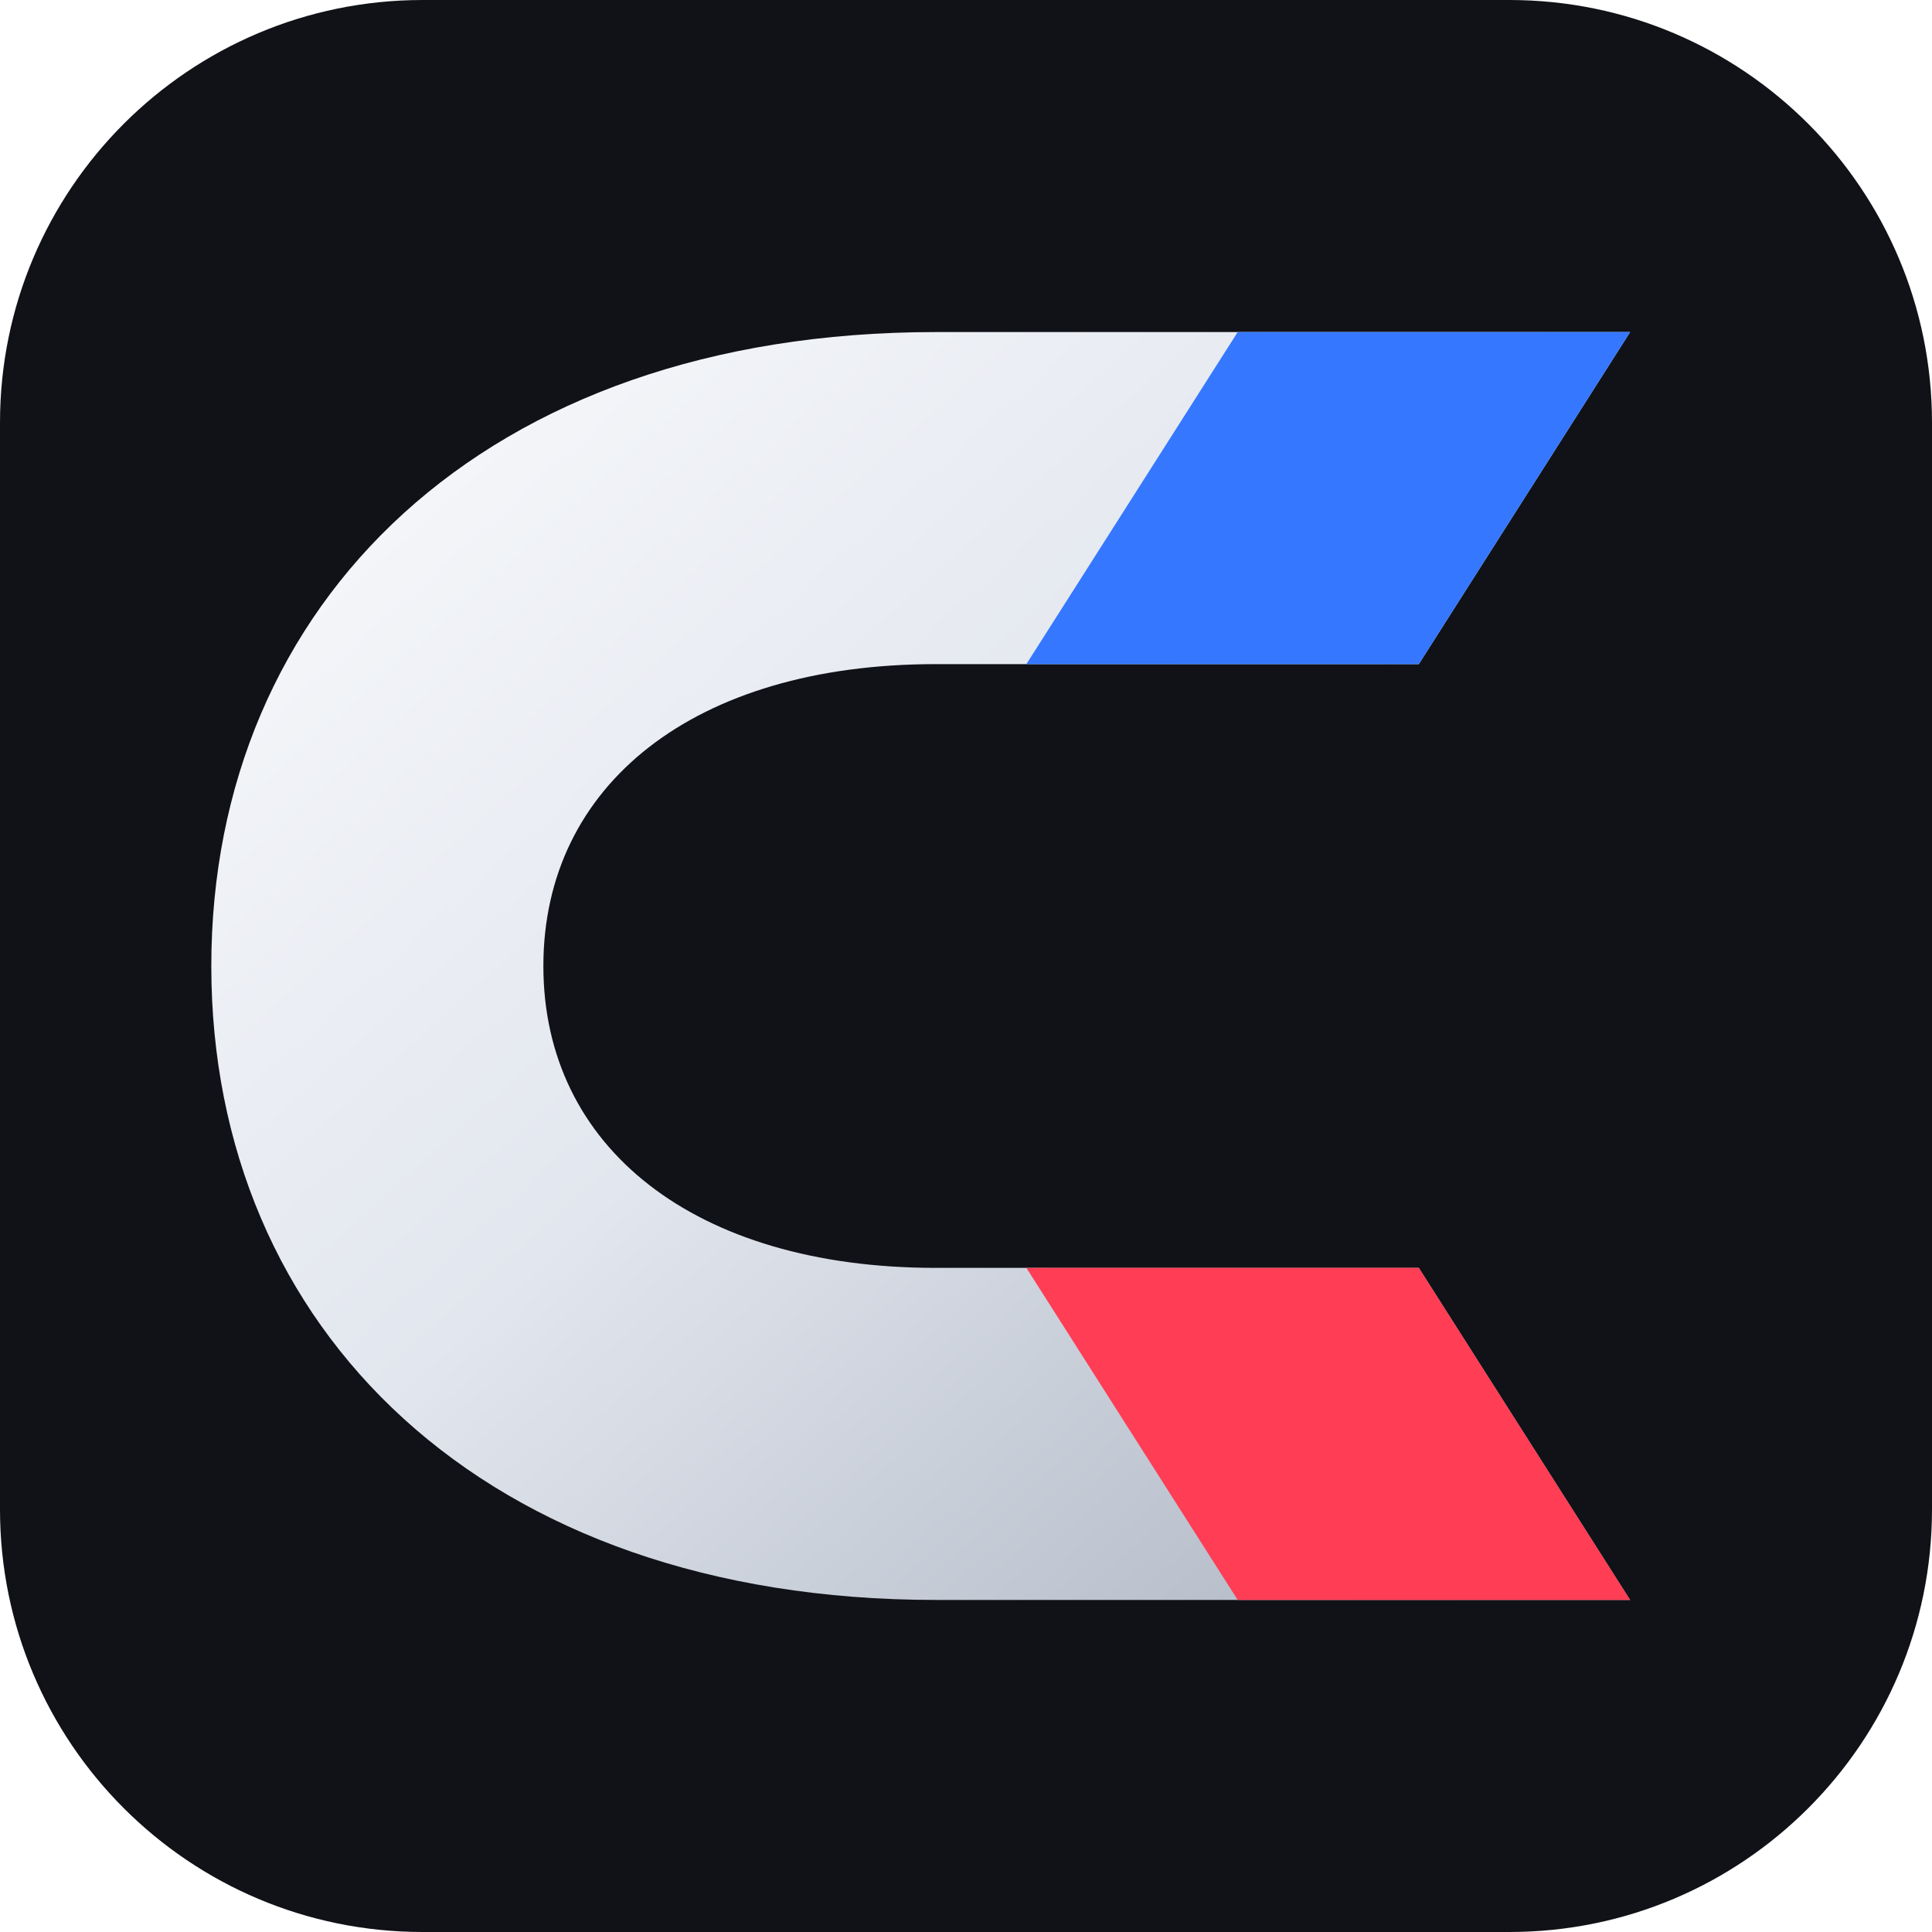
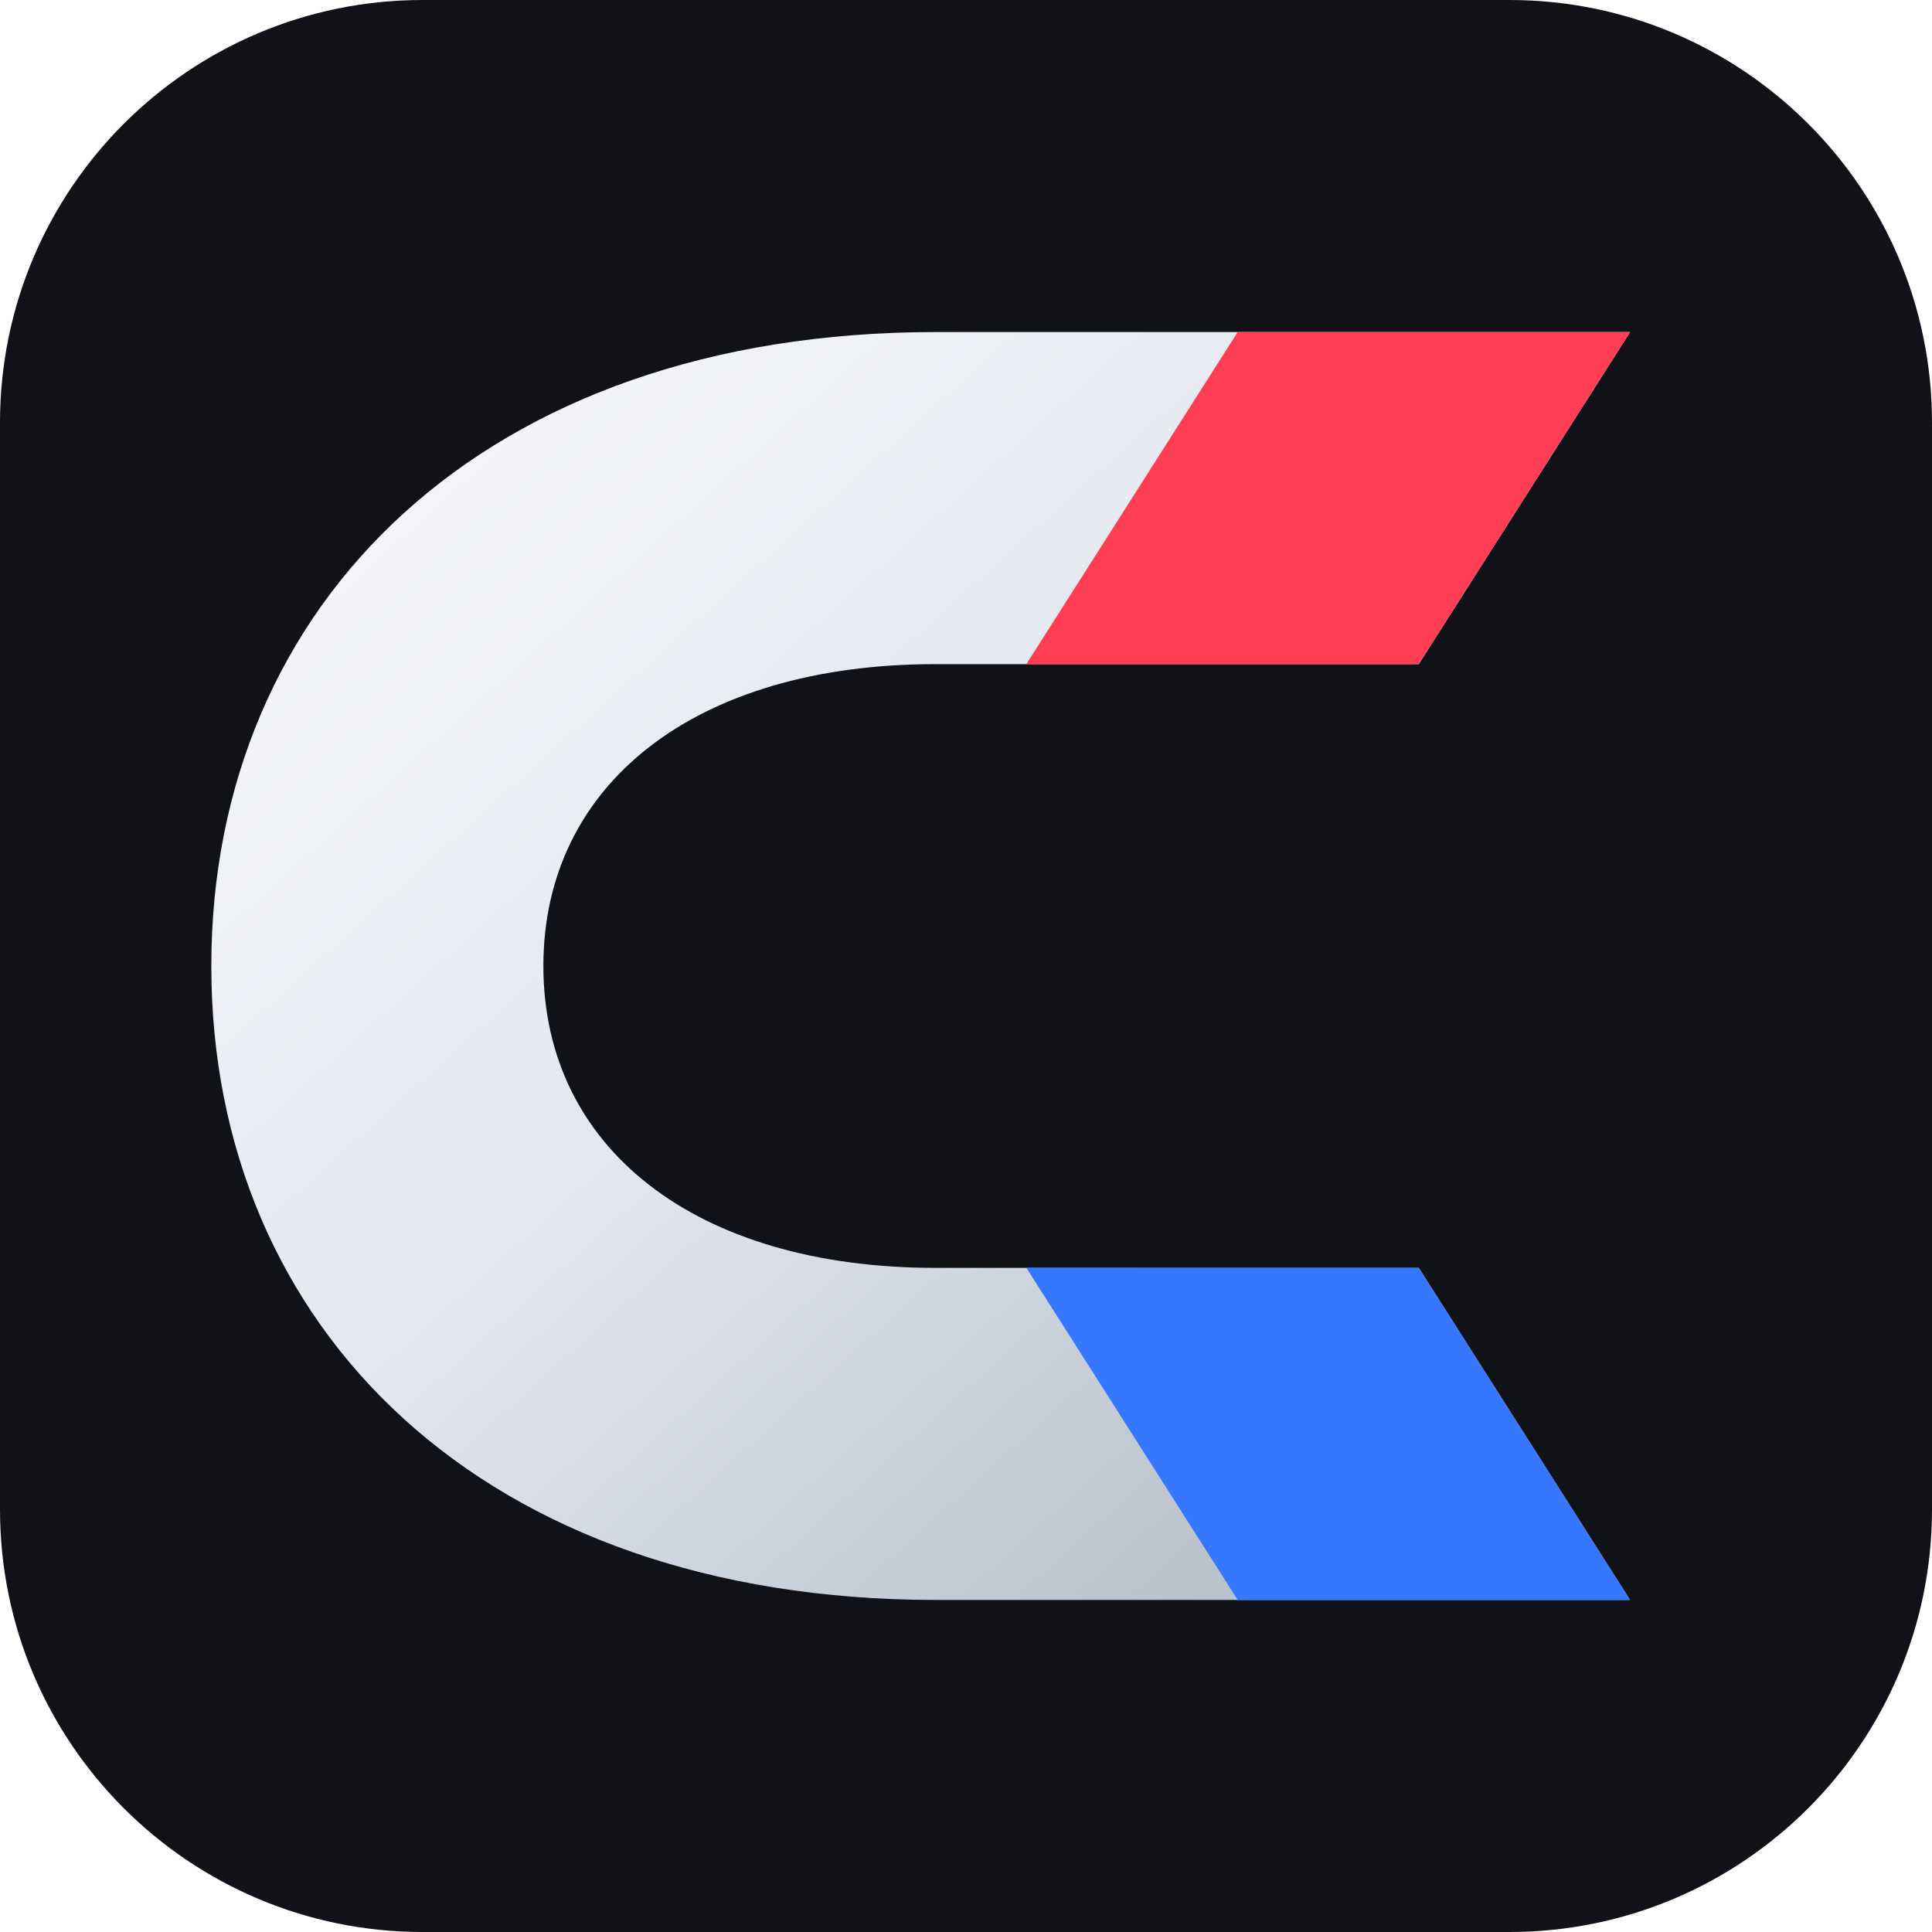
- <svg xmlns="http://www.w3.org/2000/svg" viewBox="0 0 64 64" role="img" aria-label="cAshIo platinum C icon with electric blue and red terminals">
+ <svg xmlns="http://www.w3.org/2000/svg" viewBox="0 0 64 64" role="img" aria-label="cAshIo platinum C icon with red upper and blue lower terminals">
  <defs>
    <linearGradient id="platinum" x1="0" y1="0" x2="1" y2="1">
      <stop stop-color="#FAFBFD" />
      <stop offset=".48" stop-color="#E2E6EE" />
      <stop offset="1" stop-color="#A9B2BF" />
    </linearGradient>
  </defs>
  <rect width="64" height="64" rx="14" fill="#111217" />
  <path d="M54 11H31C16 11 7 20 7 32S16 53 31 53H54L47 42H31C23 42 18 38 18 32S23 22 31 22H47Z" fill="url(#platinum)" />
-   <path d="M41 11H54L47 22H34Z" fill="#3578FF" />
-   <path d="M34 42H47L54 53H41Z" fill="#FF3D55" />
+   <path d="M41 11H54L47 22H34Z" fill="#FF3D55" />
+   <path d="M34 42H47L54 53H41Z" fill="#3578FF" />
</svg>
